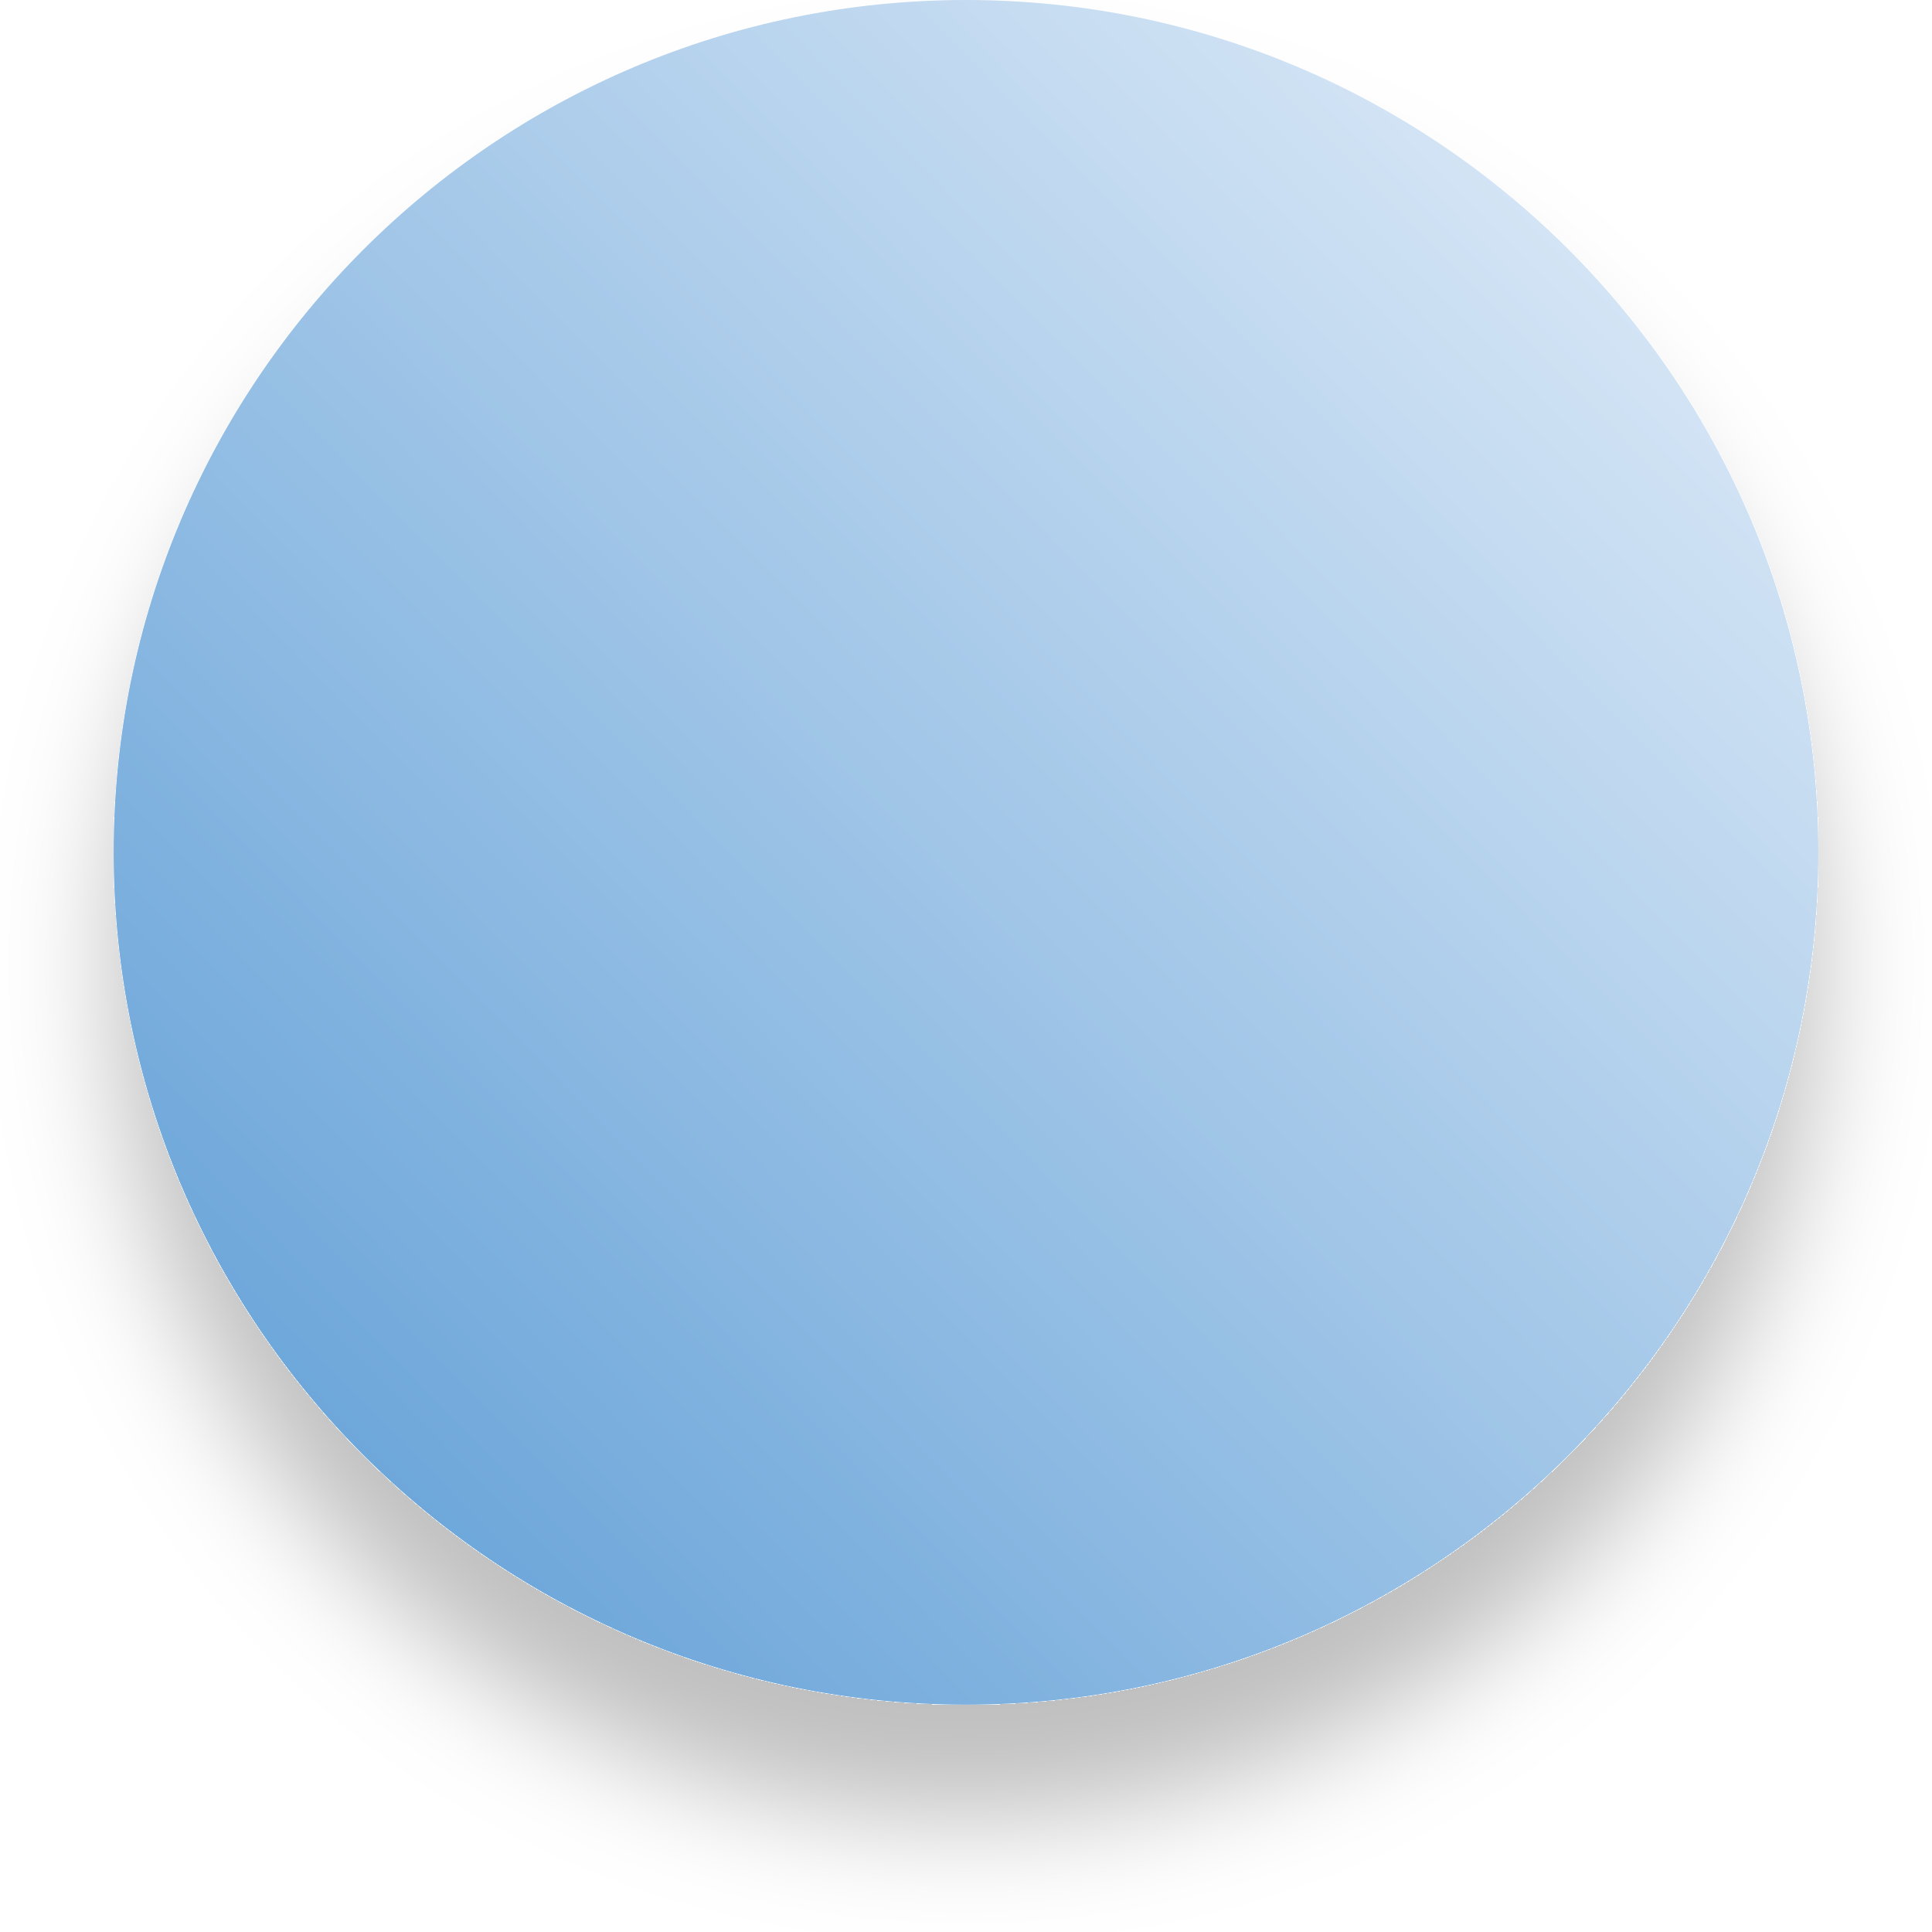
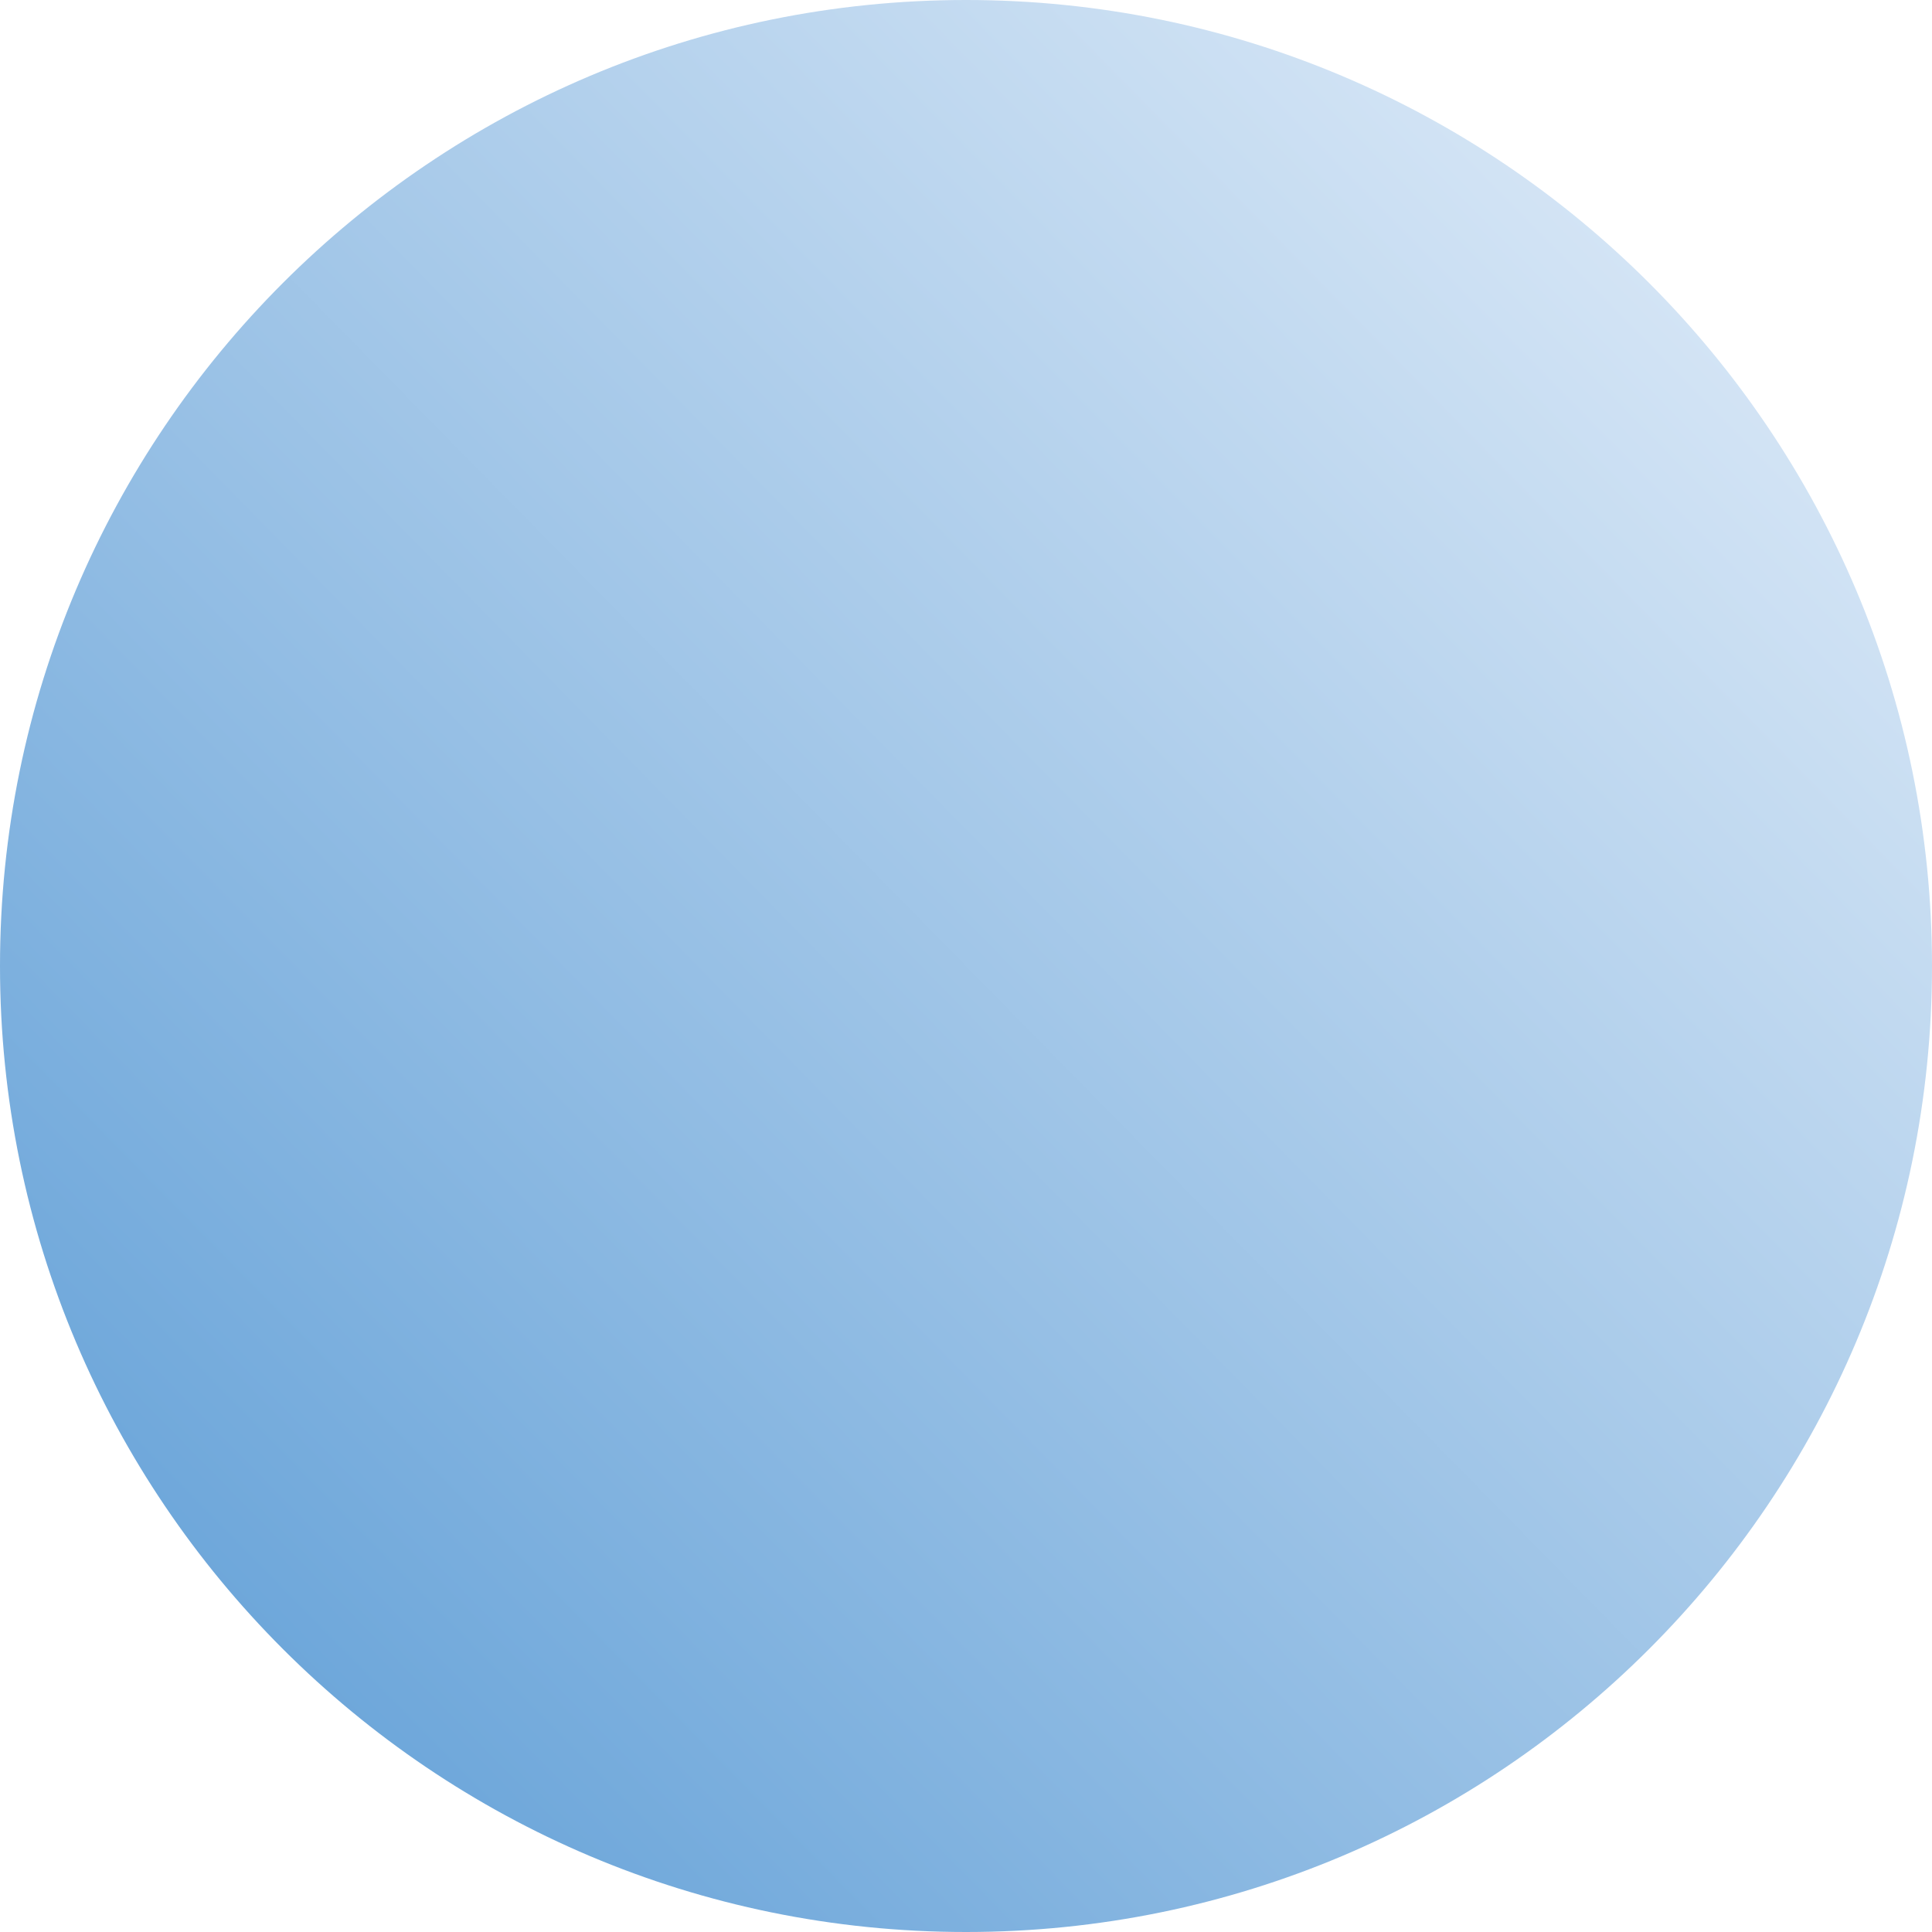
- <svg xmlns="http://www.w3.org/2000/svg" width="68" height="68" viewBox="0 0 68 68" fill="none">
-   <g filter="url(#filter0_d_705_361)">
-     <circle cx="34" cy="30" r="30" fill="url(#paint0_linear_705_361)" />
-   </g>
+ <svg xmlns="http://www.w3.org/2000/svg" width="60" height="60" viewBox="0 0 60 60" fill="none">
+   <circle cx="30" cy="30" r="30" fill="url(#paint0_linear_705_361)" />
  <defs>
-     <filter id="filter0_d_705_361" x="0" y="0" width="68" height="68" filterUnits="userSpaceOnUse" color-interpolation-filters="sRGB">
-       <feFlood flood-opacity="0" result="BackgroundImageFix" />
-       <feColorMatrix in="SourceAlpha" type="matrix" values="0 0 0 0 0 0 0 0 0 0 0 0 0 0 0 0 0 0 127 0" result="hardAlpha" />
-       <feOffset dy="4" />
-       <feGaussianBlur stdDeviation="2" />
-       <feComposite in2="hardAlpha" operator="out" />
-       <feColorMatrix type="matrix" values="0 0 0 0 0 0 0 0 0 0 0 0 0 0 0 0 0 0 0.25 0" />
-       <feBlend mode="normal" in2="BackgroundImageFix" result="effect1_dropShadow_705_361" />
-       <feBlend mode="normal" in="SourceGraphic" in2="effect1_dropShadow_705_361" result="shape" />
-     </filter>
-     <linearGradient id="paint0_linear_705_361" x1="64" y1="0.53" x2="4" y2="59.47" gradientUnits="userSpaceOnUse">
+     <linearGradient id="paint0_linear_705_361" x1="60" y1="0.53" x2="-2.85055e-06" y2="59.47" gradientUnits="userSpaceOnUse">
      <stop stop-color="#E7F0FA" />
      <stop offset="1" stop-color="#5A9BD5" />
    </linearGradient>
  </defs>
</svg>
